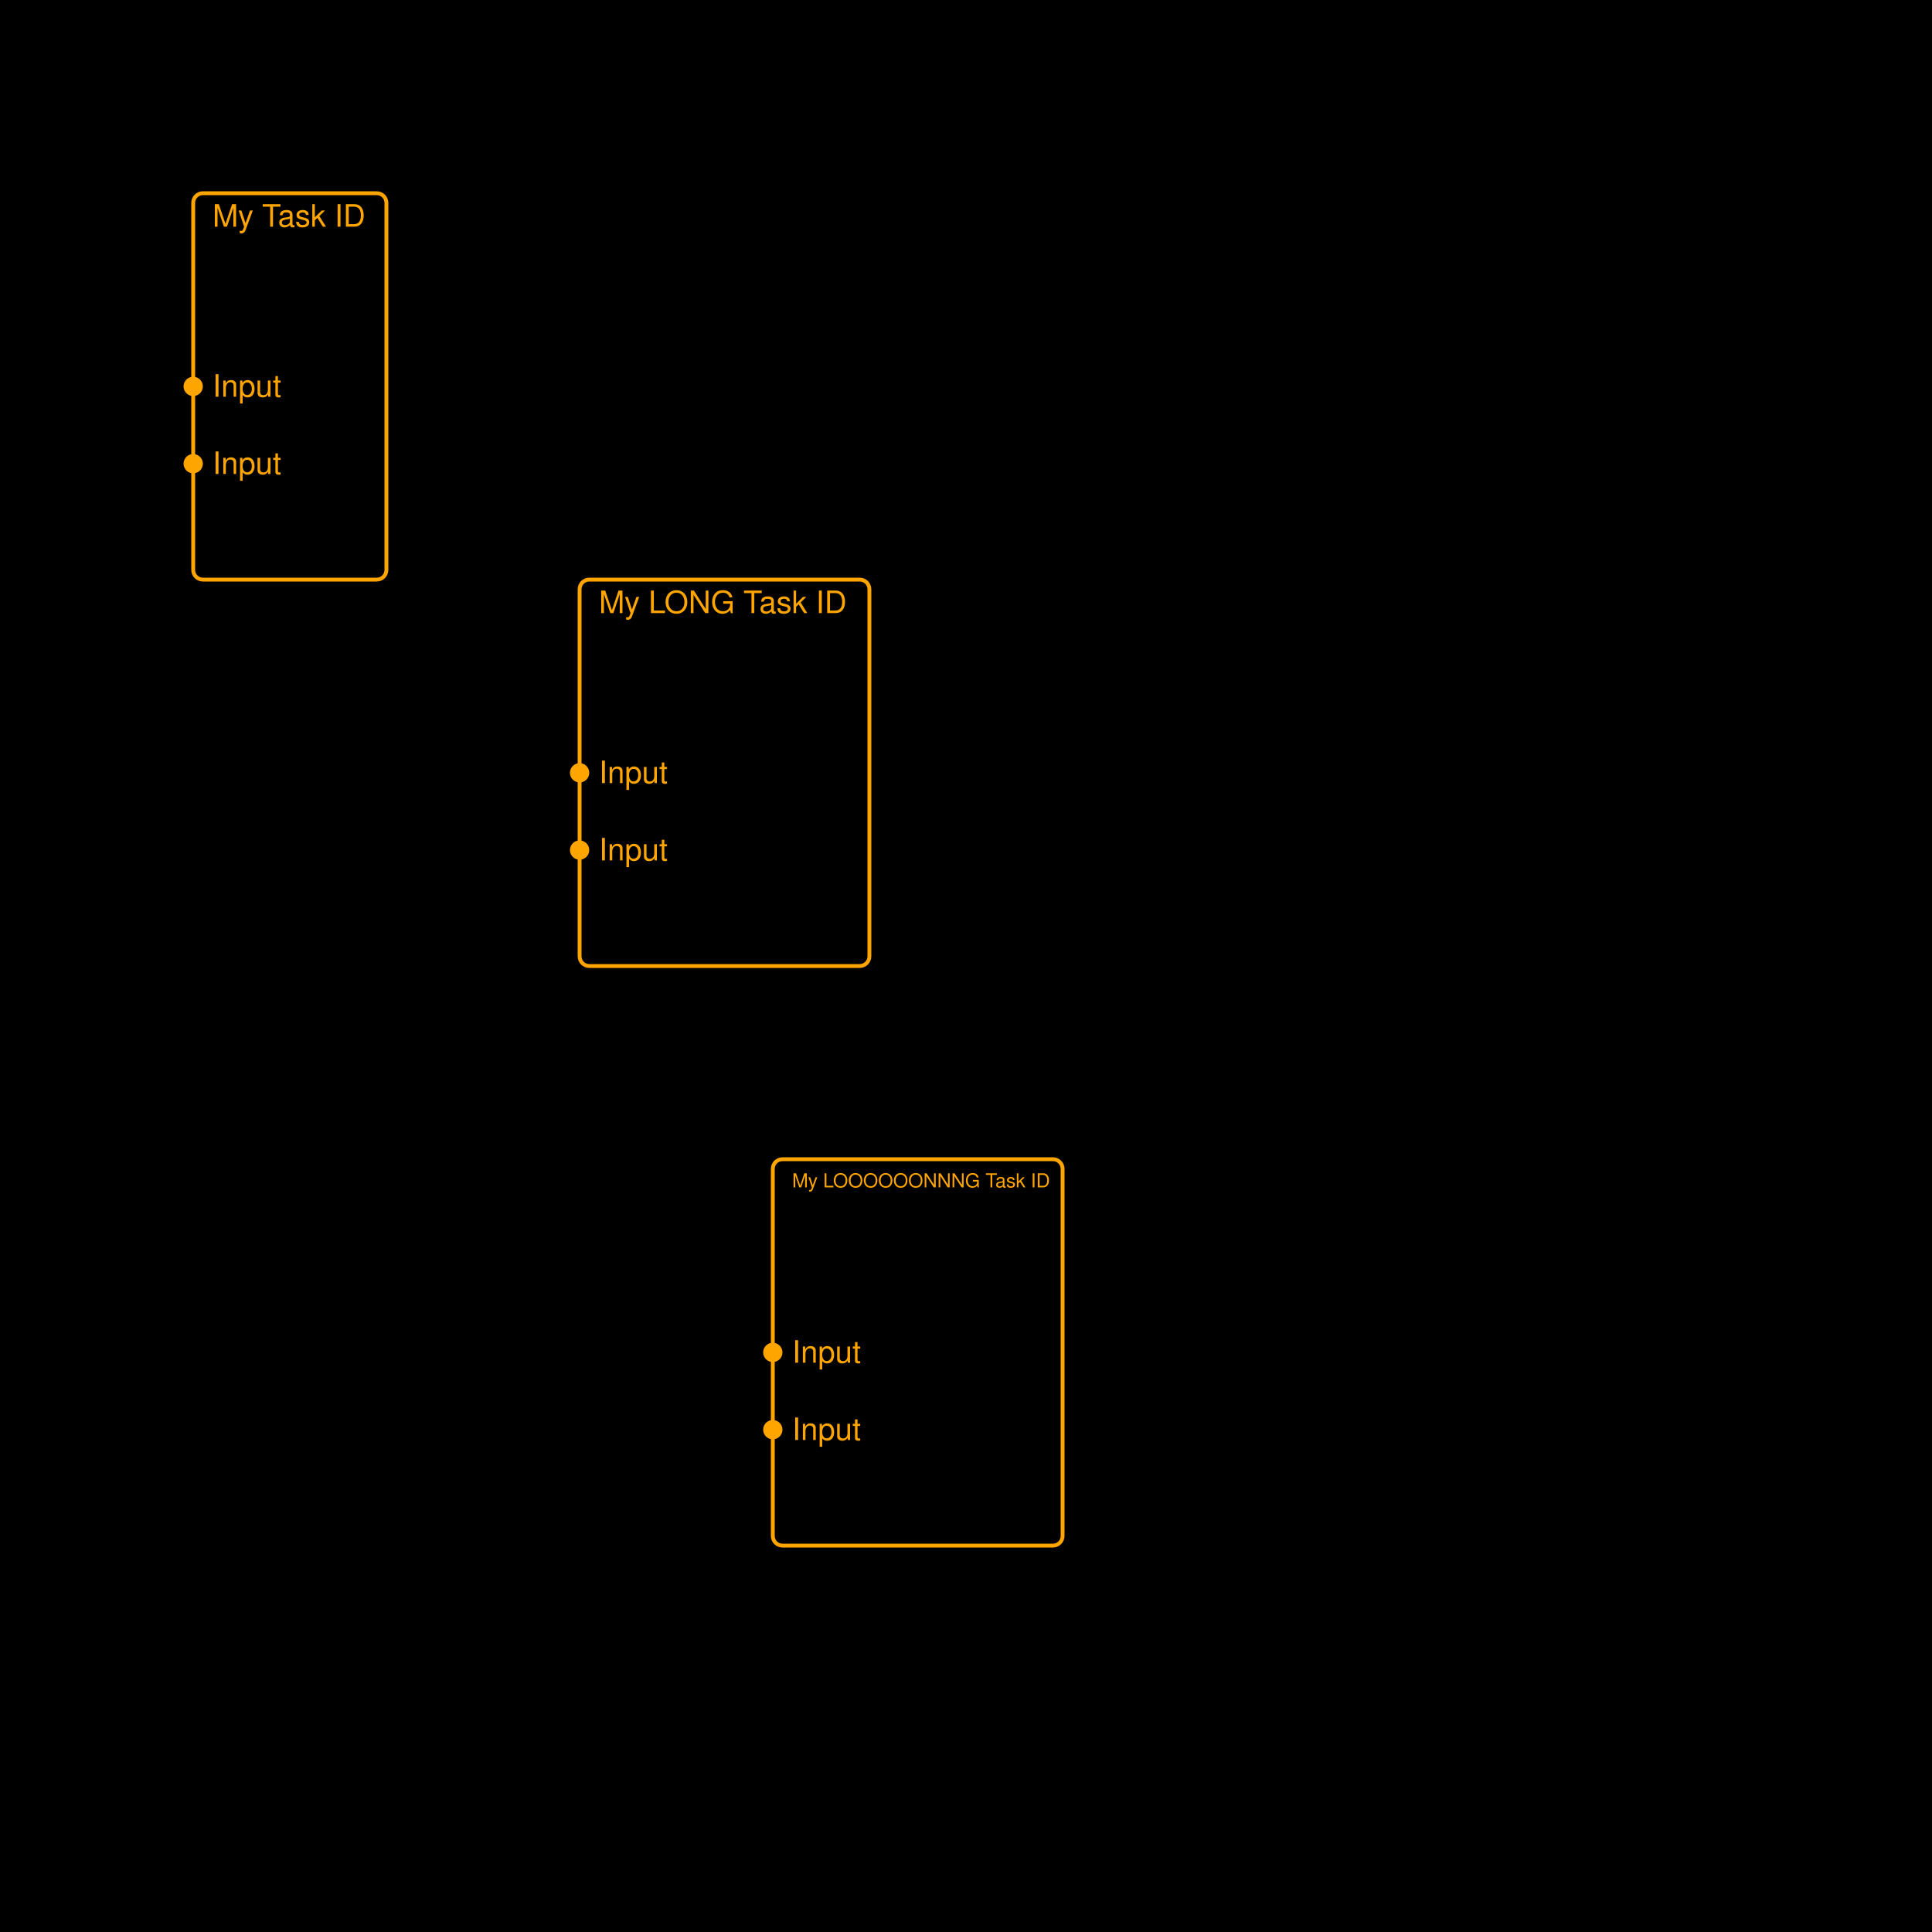
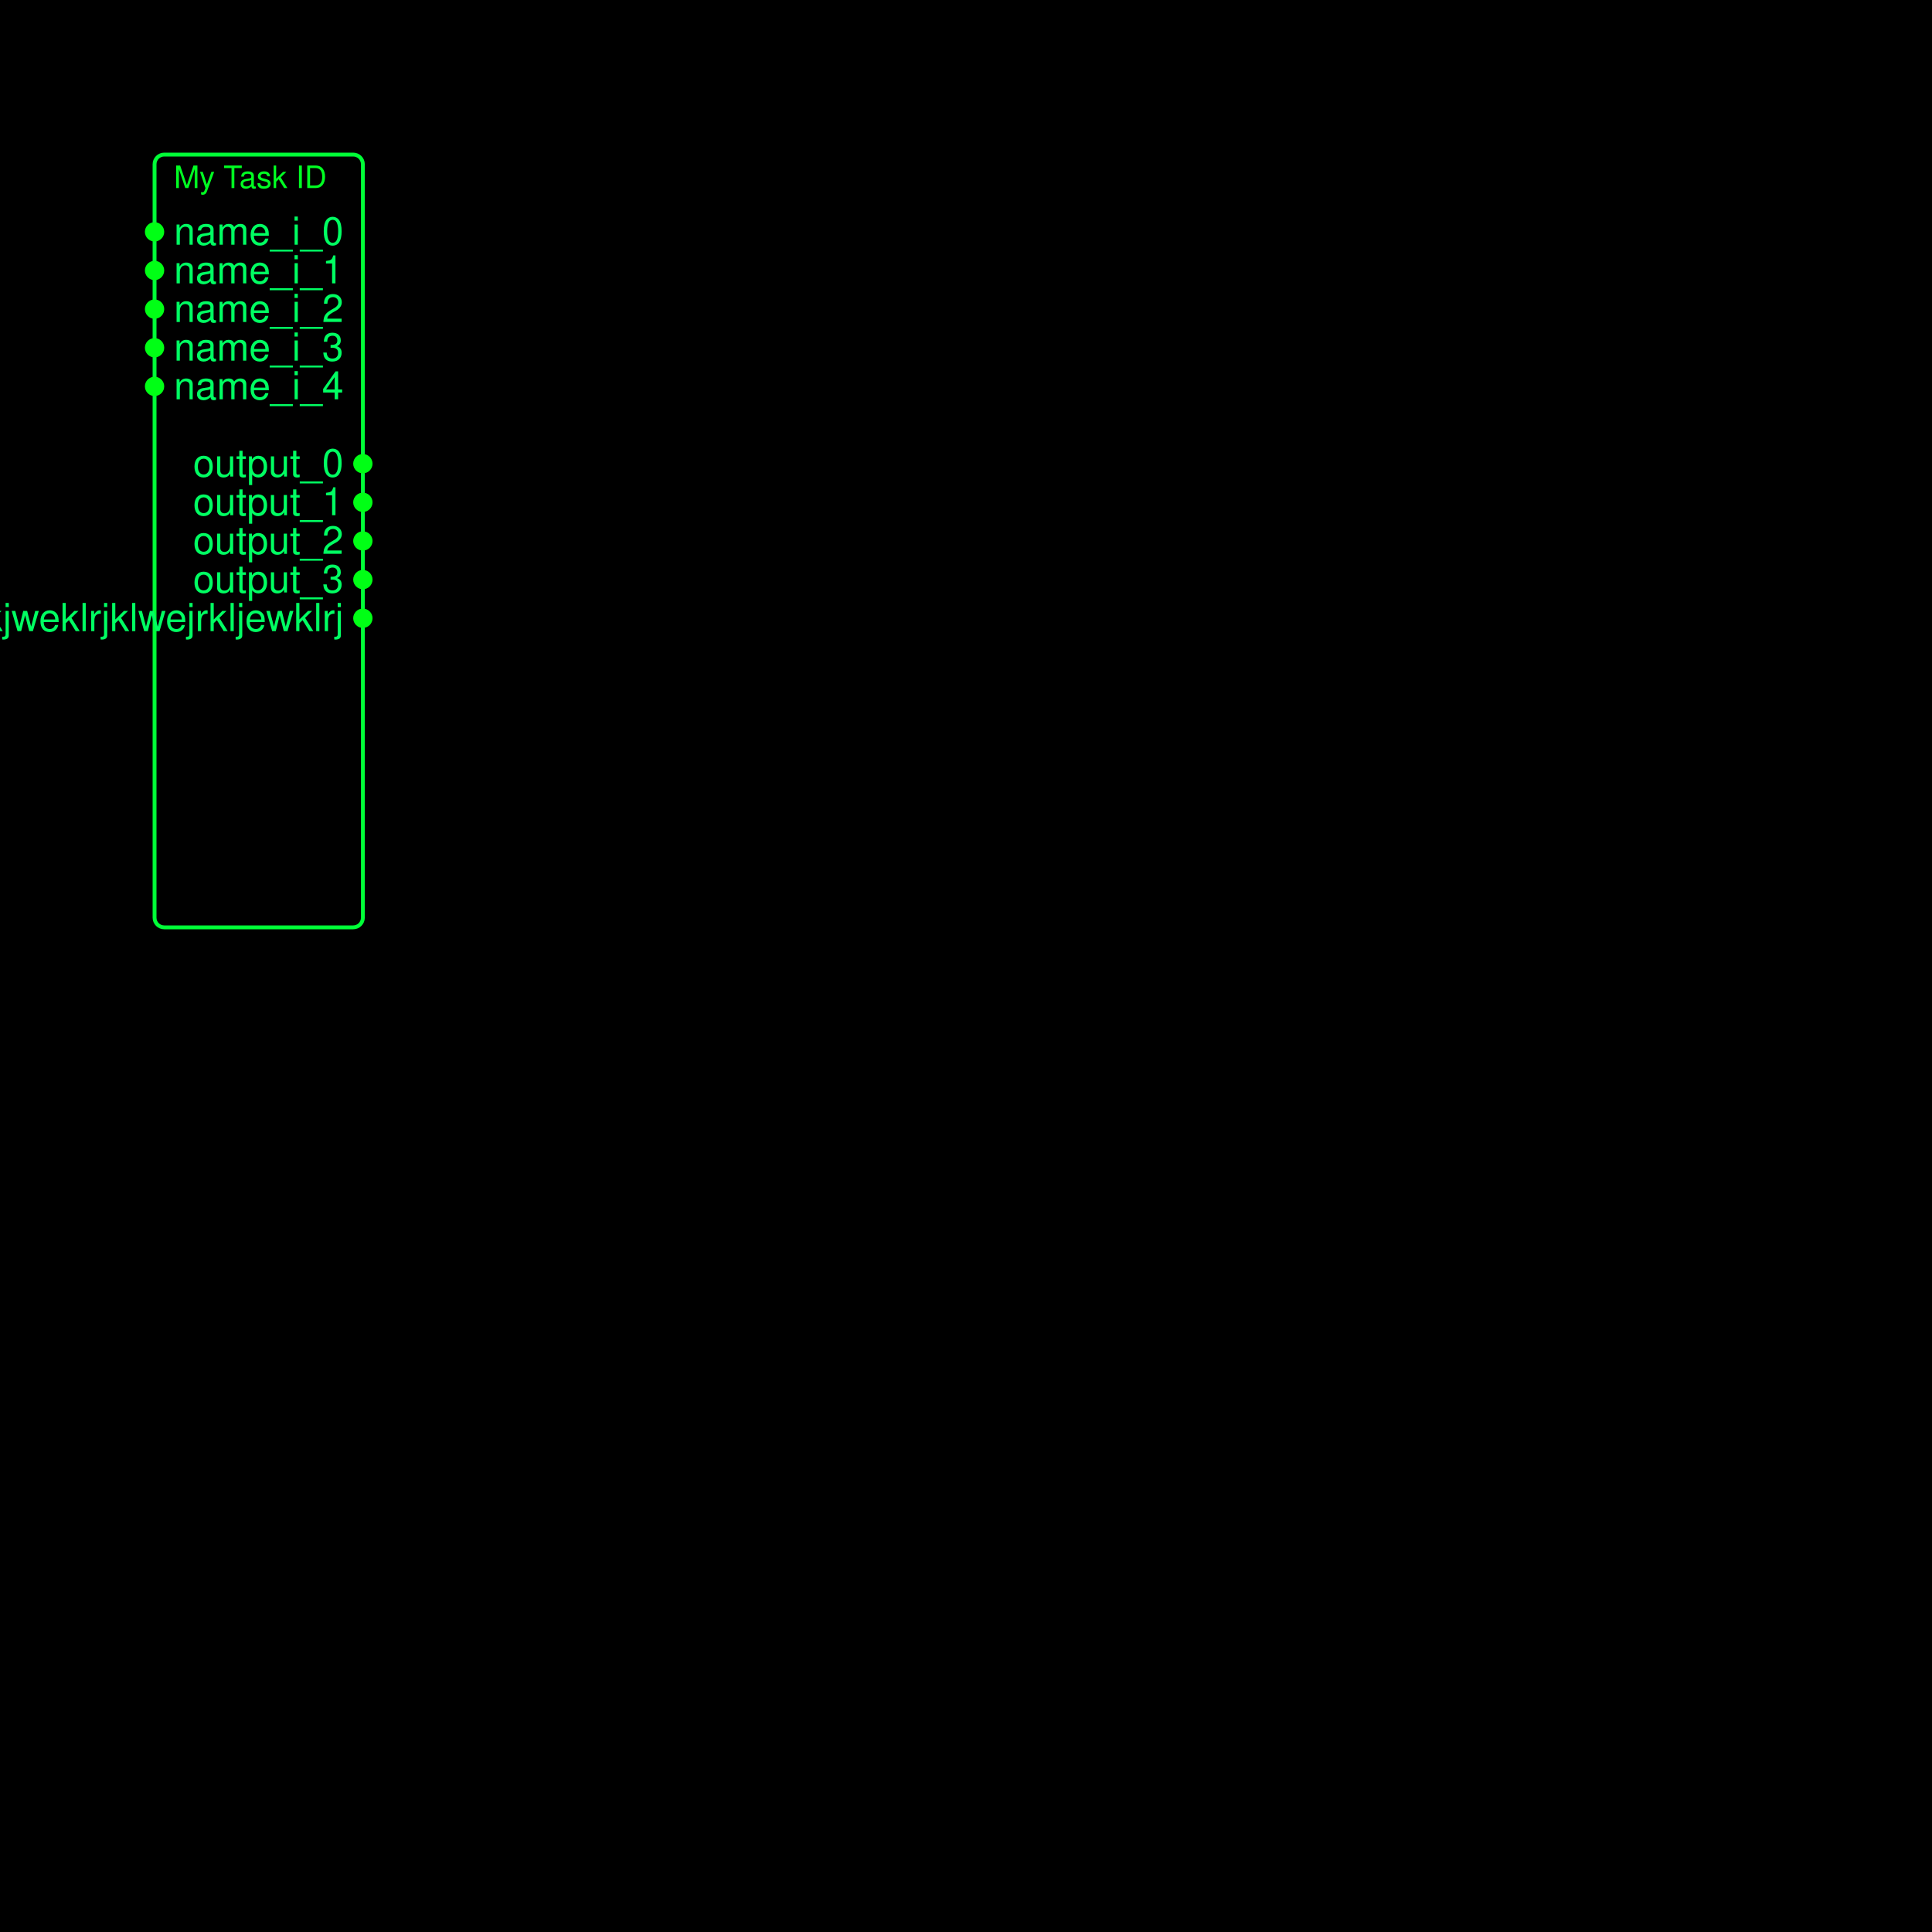
<svg xmlns="http://www.w3.org/2000/svg" width="500" height="500">
  <style>
.background {
    fill: #000000;
}
</style>
  <style>
.task_title {
    font-family: Helvetica, sans-serif;
-     fill:  orange;
+     fill:  rgb(0, 255, 34);
}
- </style>
-   <style>
- .task_text_io {
-     font-family: Helvetica, sans-serif;
-     fill:  orange;
- }
- </style>
-   <style>
- .task_anchor_link {
-     fill: orange;
- }
- 
</style>
  <style>
.task_box {
    fill: #00000000;
-     stroke: orange;
+     stroke: rgb(0, 255, 55);
    stroke-width: 0.2%;
    rx: 0.5%;
    ry: 0.5%;
}


</style>
+   <style>
+ .task_text_io {
+     font-family: Helvetica, sans-serif;
+     fill:  rgb(0, 255, 98);
+ }
+ </style>
+   <style>
+ .task_anchor_link {
+     fill: rgb(0, 255, 21);
+ }
+ 
+ </style>
  <rect width="500" height="500" class="background" />
-   <g transform="translate(50,50)">
+   <g transform="translate(40,40)">
    <text x="5" y="5" text-anchor="start" dominant-baseline="hanging" font-size="8px" class="task_title">My Task ID</text>
-     <g transform="translate(0,50)">
-       <text x="5" y="0" text-anchor="start" dominant-baseline="middle" font-size="8px" class="task_text_io">Input</text>
-       <circle cx="0" cy="0" r="2.5" class="task_anchor_link" />
+     <rect x="0" y="0" width="53.91" height="200" class="task_box" />
+     <g transform="translate(0,20)">
+       <g transform="translate(0,0)">
+         <text x="5" y="0" text-anchor="start" dominant-baseline="middle" font-size="10px" class="task_text_io">name_i_0</text>
+         <circle cx="0" cy="0" r="2.5" class="task_anchor_link" />
+       </g>
+       <g transform="translate(0,10)">
+         <text x="5" y="0" text-anchor="start" dominant-baseline="middle" font-size="10px" class="task_text_io">name_i_1</text>
+         <circle cx="0" cy="0" r="2.5" class="task_anchor_link" />
+       </g>
+       <g transform="translate(0,20)">
+         <text x="5" y="0" text-anchor="start" dominant-baseline="middle" font-size="10px" class="task_text_io">name_i_2</text>
+         <circle cx="0" cy="0" r="2.5" class="task_anchor_link" />
+       </g>
+       <g transform="translate(0,30)">
+         <text x="5" y="0" text-anchor="start" dominant-baseline="middle" font-size="10px" class="task_text_io">name_i_3</text>
+         <circle cx="0" cy="0" r="2.5" class="task_anchor_link" />
+       </g>
+       <g transform="translate(0,40)">
+         <text x="5" y="0" text-anchor="start" dominant-baseline="middle" font-size="10px" class="task_text_io">name_i_4</text>
+         <circle cx="0" cy="0" r="2.5" class="task_anchor_link" />
+       </g>
    </g>
-     <rect x="0" y="0" width="50" height="100" class="task_box" />
-     <g transform="translate(0,70)">
-       <text x="5" y="0" text-anchor="start" dominant-baseline="middle" font-size="8px" class="task_text_io">Input</text>
-       <circle cx="0" cy="0" r="2.5" class="task_anchor_link" />
-     </g>
-   </g>
-   <g transform="translate(150,150)">
-     <text x="5" y="5" text-anchor="start" dominant-baseline="hanging" font-size="8px" class="task_title">My LONG Task ID</text>
-     <g transform="translate(0,50)">
-       <text x="5" y="0" text-anchor="start" dominant-baseline="middle" font-size="8px" class="task_text_io">Input</text>
-       <circle cx="0" cy="0" r="2.5" class="task_anchor_link" />
-     </g>
-     <rect x="0" y="0" width="75" height="100" class="task_box" />
-     <g transform="translate(0,70)">
-       <text x="5" y="0" text-anchor="start" dominant-baseline="middle" font-size="8px" class="task_text_io">Input</text>
-       <circle cx="0" cy="0" r="2.5" class="task_anchor_link" />
-     </g>
-   </g>
-   <g transform="translate(200,300)">
-     <text x="5" y="5" text-anchor="start" dominant-baseline="hanging" font-size="5.0px" class="task_title">My LOOOOOONNNG Task ID</text>
-     <g transform="translate(0,50)">
-       <text x="5" y="0" text-anchor="start" dominant-baseline="middle" font-size="8px" class="task_text_io">Input</text>
-       <circle cx="0" cy="0" r="2.5" class="task_anchor_link" />
-     </g>
-     <rect x="0" y="0" width="75" height="100" class="task_box" />
-     <g transform="translate(0,70)">
-       <text x="5" y="0" text-anchor="start" dominant-baseline="middle" font-size="8px" class="task_text_io">Input</text>
-       <circle cx="0" cy="0" r="2.5" class="task_anchor_link" />
+     <g transform="translate(0,80) translate(53.91,0)">
+       <g transform="translate(0,0)">
+         <text x="-5" y="0" text-anchor="end" dominant-baseline="middle" font-size="10px" class="task_text_io">output_0</text>
+         <circle cx="0" cy="0" r="2.5" class="task_anchor_link" />
+       </g>
+       <g transform="translate(0,10)">
+         <text x="-5" y="0" text-anchor="end" dominant-baseline="middle" font-size="10px" class="task_text_io">output_1</text>
+         <circle cx="0" cy="0" r="2.5" class="task_anchor_link" />
+       </g>
+       <g transform="translate(0,20)">
+         <text x="-5" y="0" text-anchor="end" dominant-baseline="middle" font-size="10px" class="task_text_io">output_2</text>
+         <circle cx="0" cy="0" r="2.5" class="task_anchor_link" />
+       </g>
+       <g transform="translate(0,30)">
+         <text x="-5" y="0" text-anchor="end" dominant-baseline="middle" font-size="10px" class="task_text_io">output_3</text>
+         <circle cx="0" cy="0" r="2.5" class="task_anchor_link" />
+       </g>
+       <g transform="translate(0,40)">
+         <text x="-5" y="0" text-anchor="end" dominant-baseline="middle" font-size="10px" class="task_text_io">output_4_ejr;kwejrkjweklrjklwejrkljewklrj</text>
+         <circle cx="0" cy="0" r="2.5" class="task_anchor_link" />
+       </g>
    </g>
  </g>
</svg>
